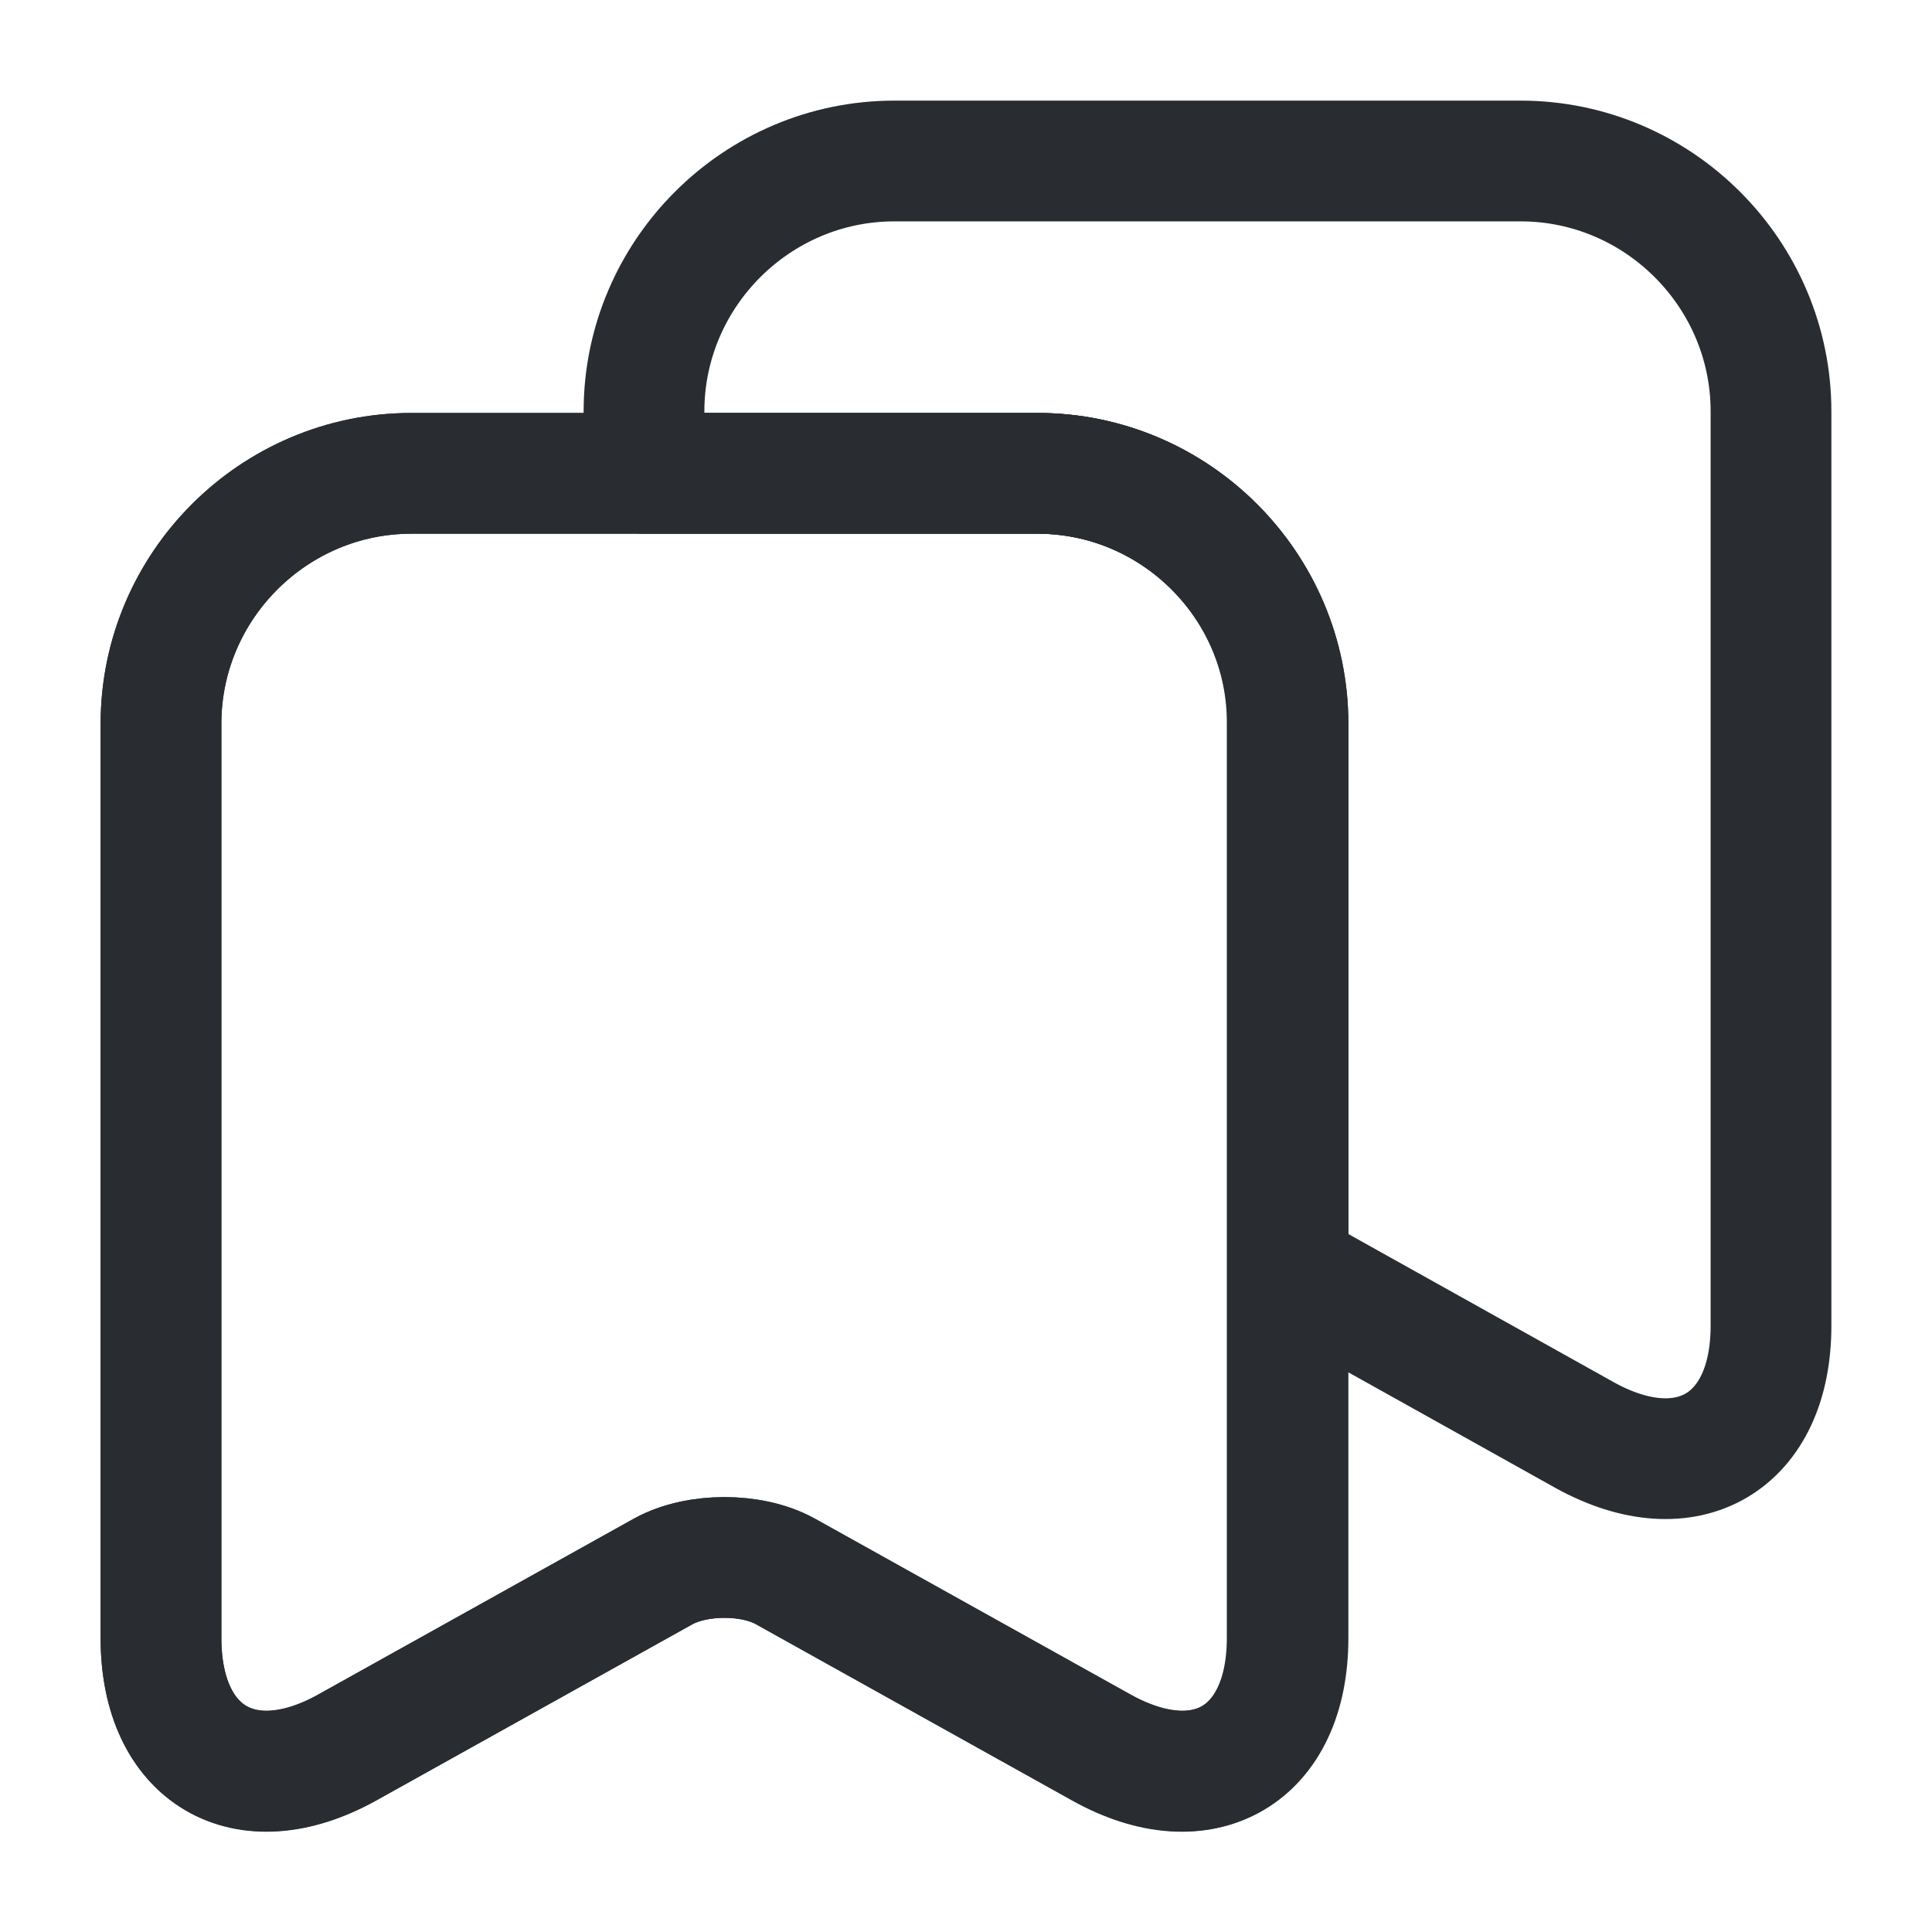
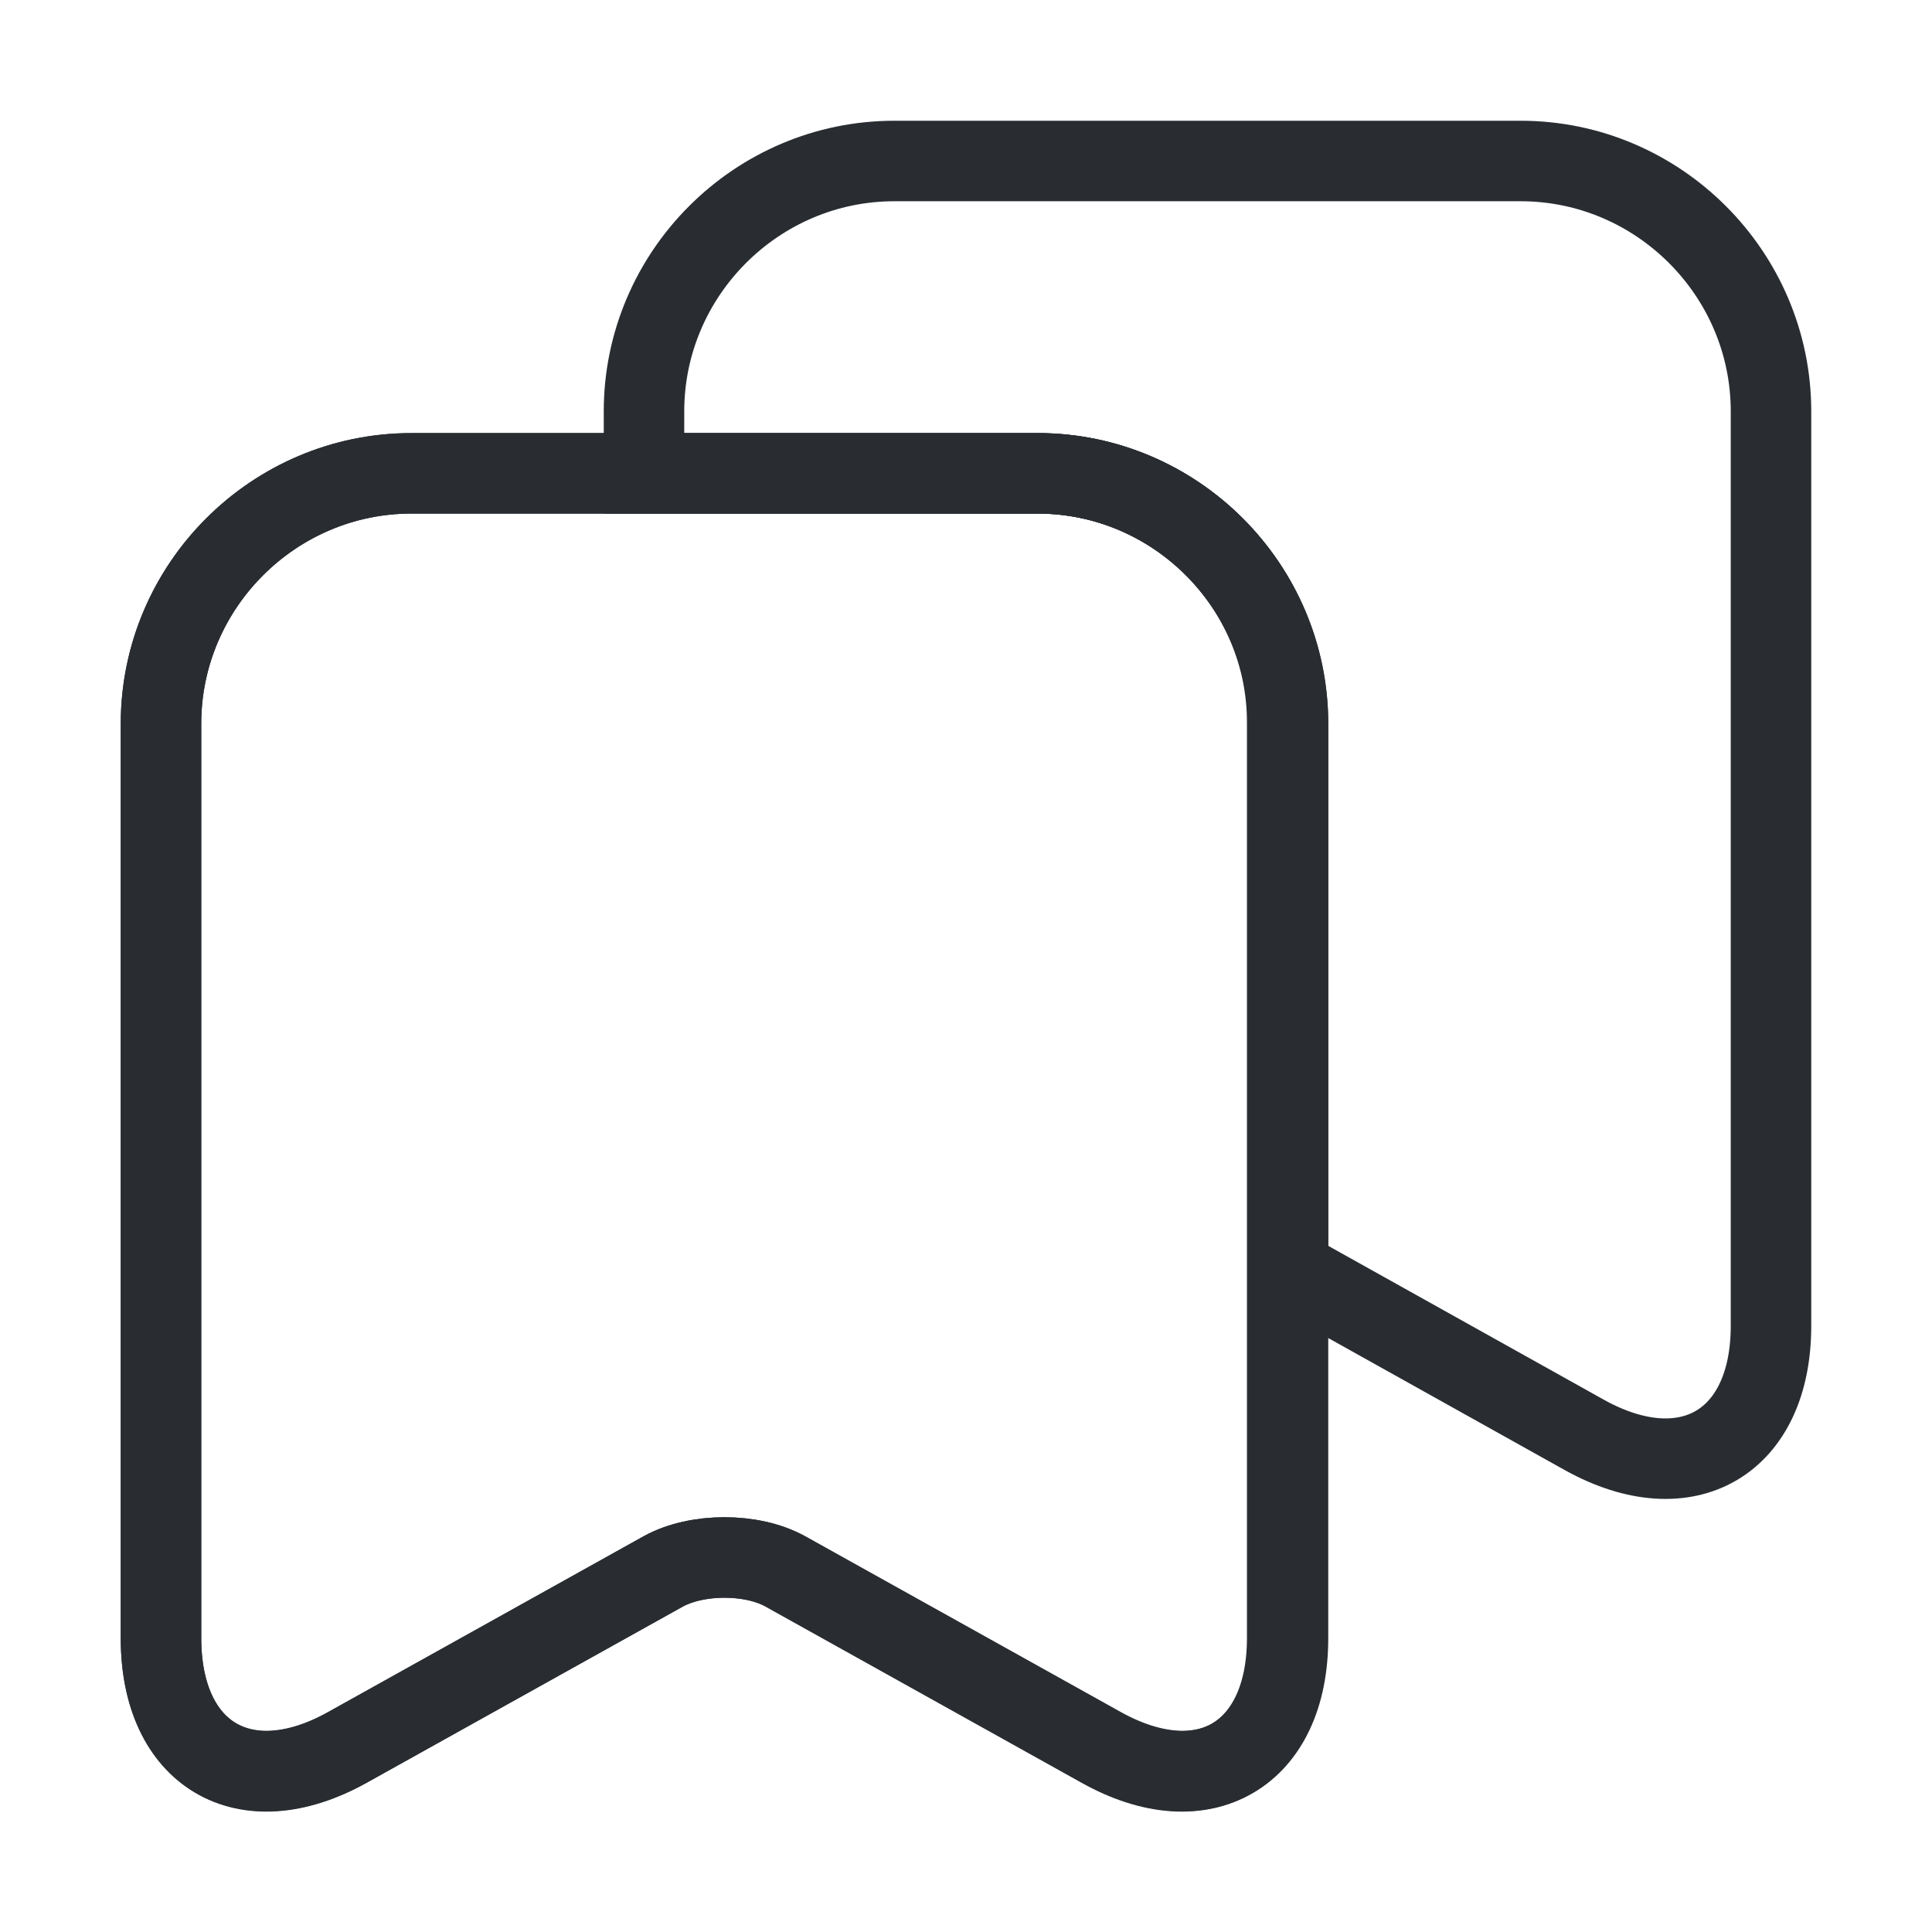
<svg xmlns="http://www.w3.org/2000/svg" width="800px" height="800px" viewBox="0 0 24 24" fill="none">
-   <path d="M12.89 5.88H5.11C3.4 5.88 2 7.28 2 8.99V20.35C2 21.8 3.04 22.42 4.31 21.71L8.24 19.52C8.66 19.29 9.34 19.29 9.75 19.52L13.68 21.71C14.95 22.42 15.99 21.8 15.99 20.35V8.99C16 7.28 14.6 5.88 12.89 5.88Z" stroke="#292D32" stroke-width="1.5" stroke-linecap="round" stroke-linejoin="round" />
-   <path d="M16 8.99V20.35C16 21.8 14.96 22.41 13.69 21.71L9.76 19.52C9.34 19.29 8.66 19.29 8.24 19.52L4.31 21.71C3.04 22.41 2 21.8 2 20.35V8.99C2 7.28 3.4 5.88 5.11 5.88H12.89C14.6 5.88 16 7.28 16 8.99Z" stroke="#292D32" stroke-width="1.5" stroke-linecap="round" stroke-linejoin="round" />
-   <path d="M22 5.11V16.47C22 17.92 20.96 18.53 19.69 17.83L16 15.77V8.99C16 7.28 14.6 5.88 12.89 5.88H8V5.11C8 3.4 9.4 2 11.11 2H18.89C20.6 2 22 3.4 22 5.11Z" stroke="#292D32" stroke-width="1.5" stroke-linecap="round" stroke-linejoin="round" />
+   <path d="M12.89 5.88H5.11C3.4 5.88 2 7.28 2 8.99V20.35C2 21.8 3.04 22.42 4.31 21.71L8.24 19.52C8.66 19.29 9.34 19.29 9.75 19.52L13.68 21.71C14.95 22.42 15.99 21.8 15.99 20.35V8.99C16 7.28 14.6 5.88 12.89 5.88Z" stroke="#292D32" strokeWidth="1.5" strokeLinecap="round" strokeLinejoin="round" />
+   <path d="M16 8.99V20.35C16 21.8 14.96 22.41 13.69 21.71L9.76 19.52C9.34 19.29 8.66 19.29 8.24 19.52L4.31 21.71C3.04 22.41 2 21.8 2 20.35V8.99C2 7.28 3.4 5.88 5.11 5.88H12.89C14.6 5.88 16 7.28 16 8.99Z" stroke="#292D32" strokeWidth="1.5" strokeLinecap="round" strokeLinejoin="round" />
+   <path d="M22 5.11V16.47C22 17.92 20.96 18.53 19.69 17.83L16 15.77V8.99C16 7.28 14.6 5.88 12.89 5.88H8V5.11C8 3.4 9.4 2 11.11 2H18.89C20.6 2 22 3.4 22 5.11Z" stroke="#292D32" strokeWidth="1.5" strokeLinecap="round" strokeLinejoin="round" />
</svg>
